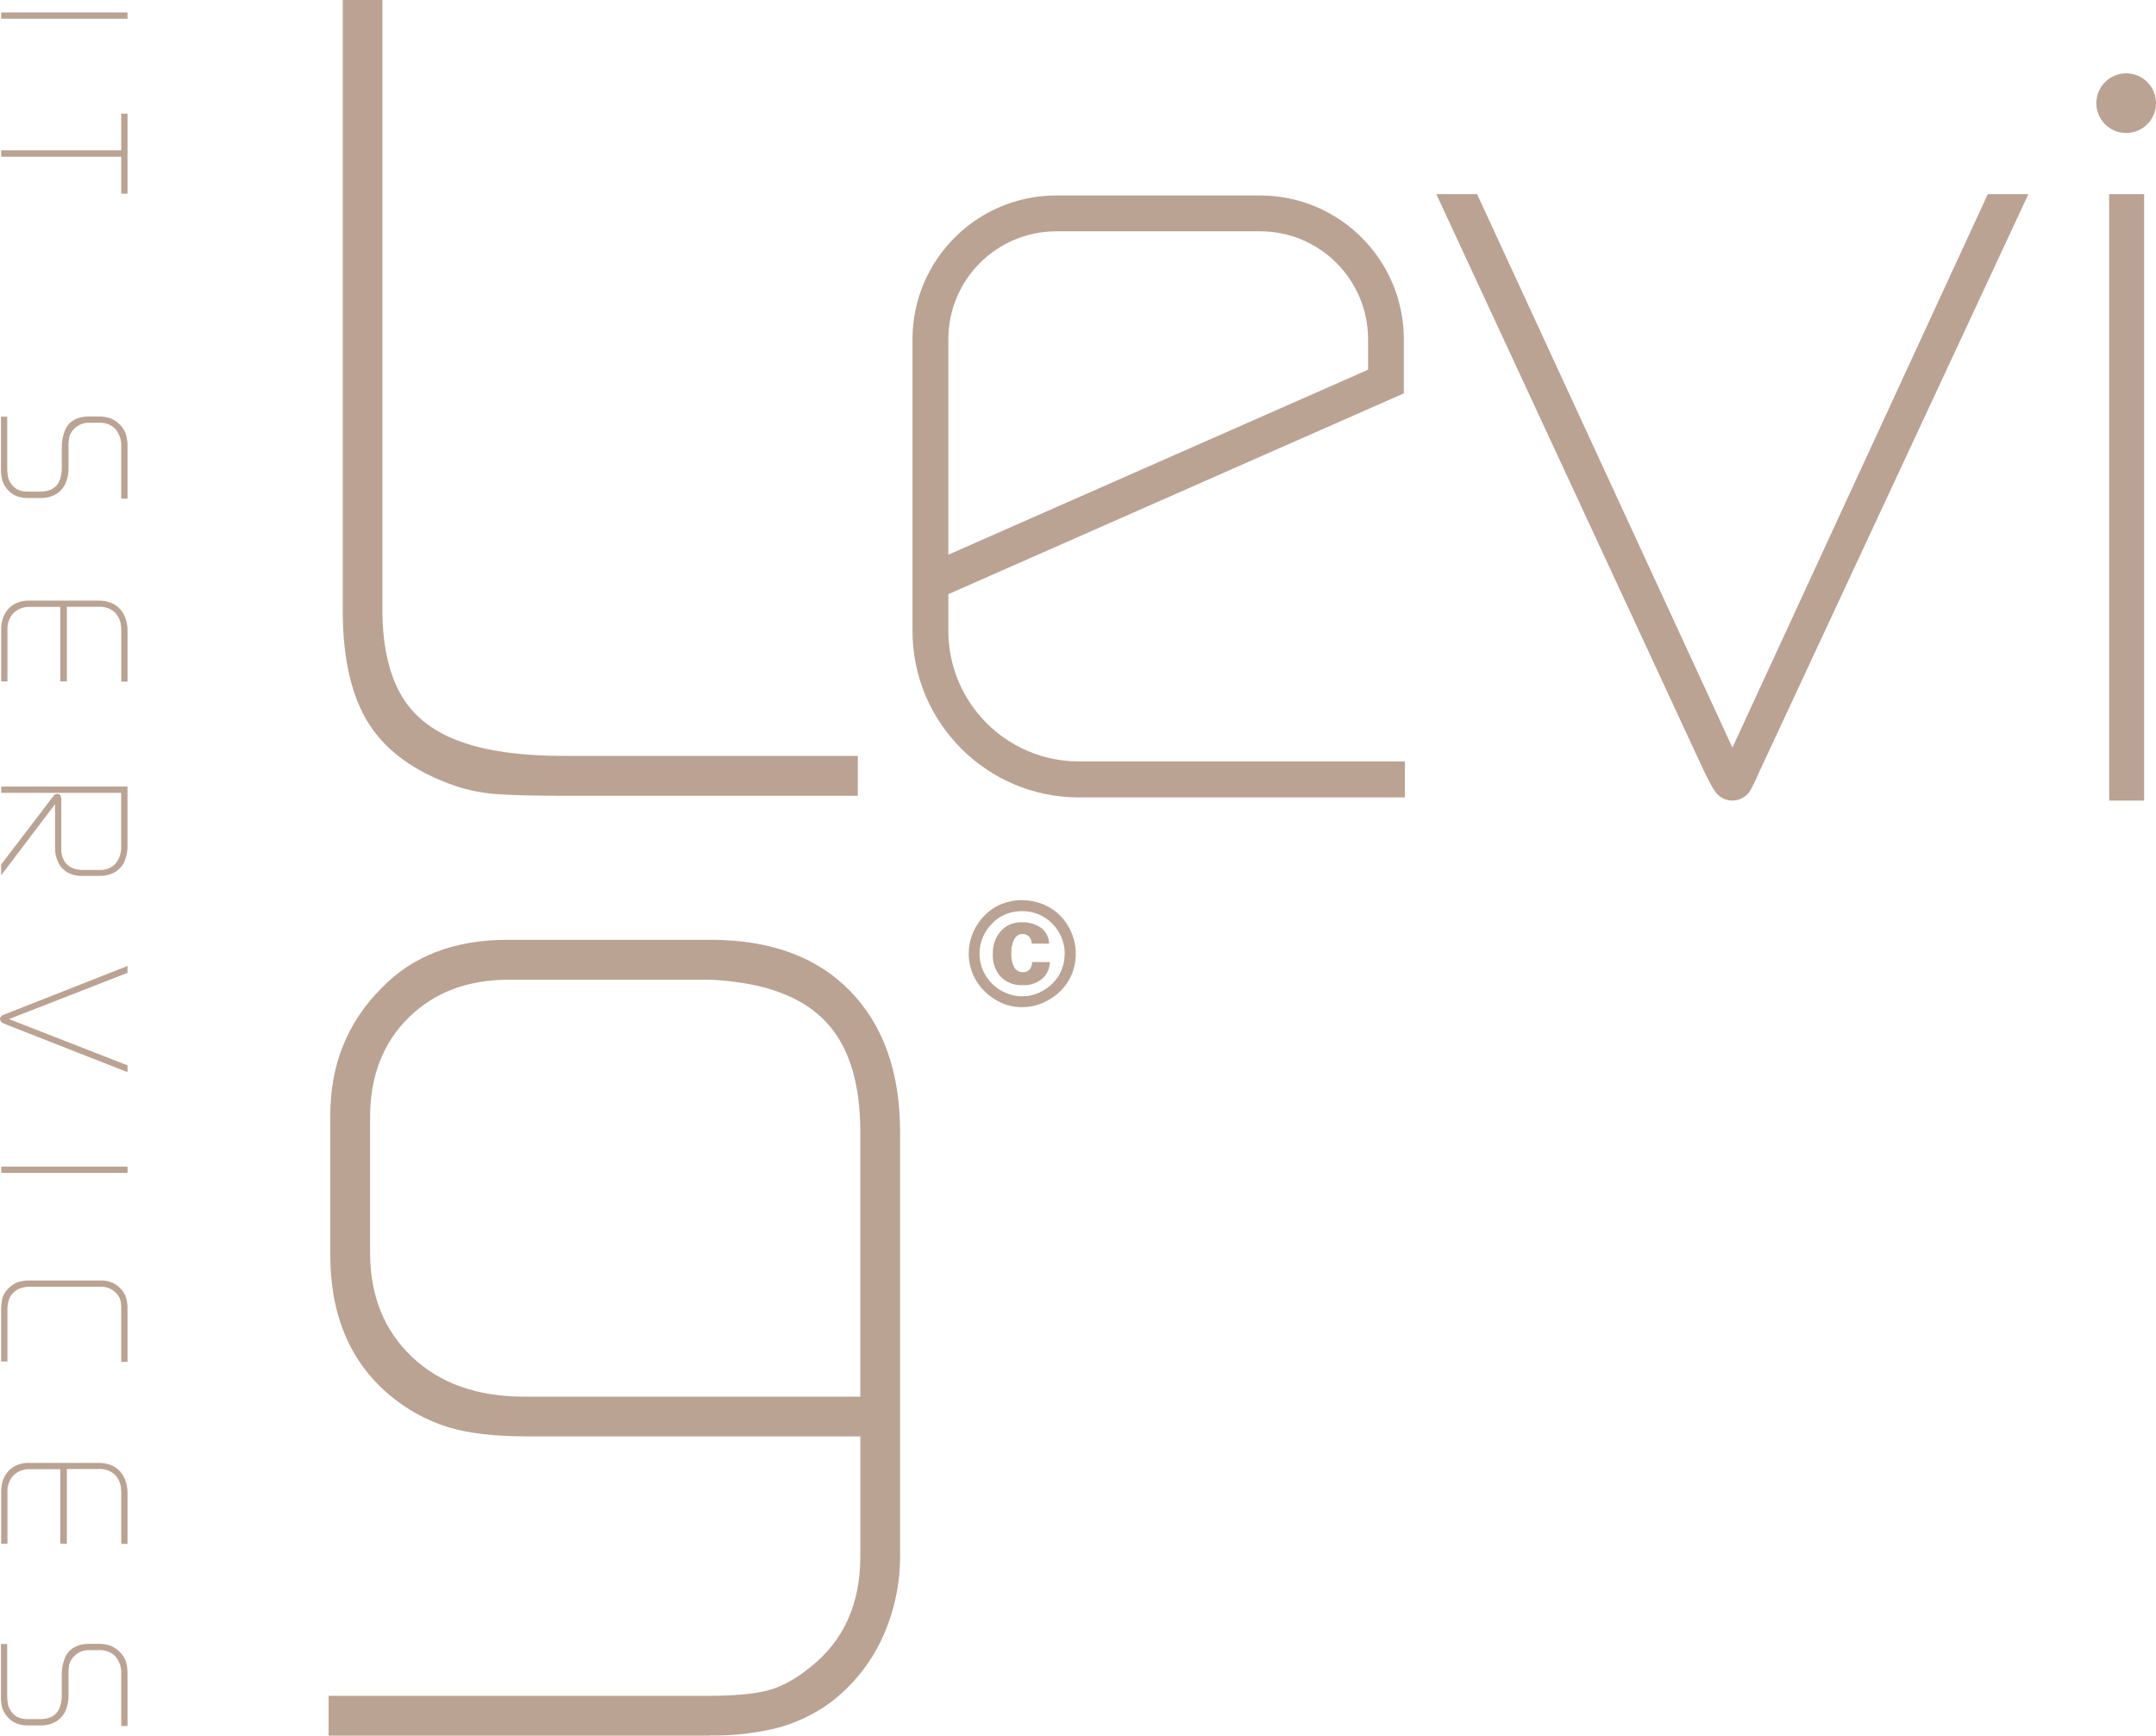
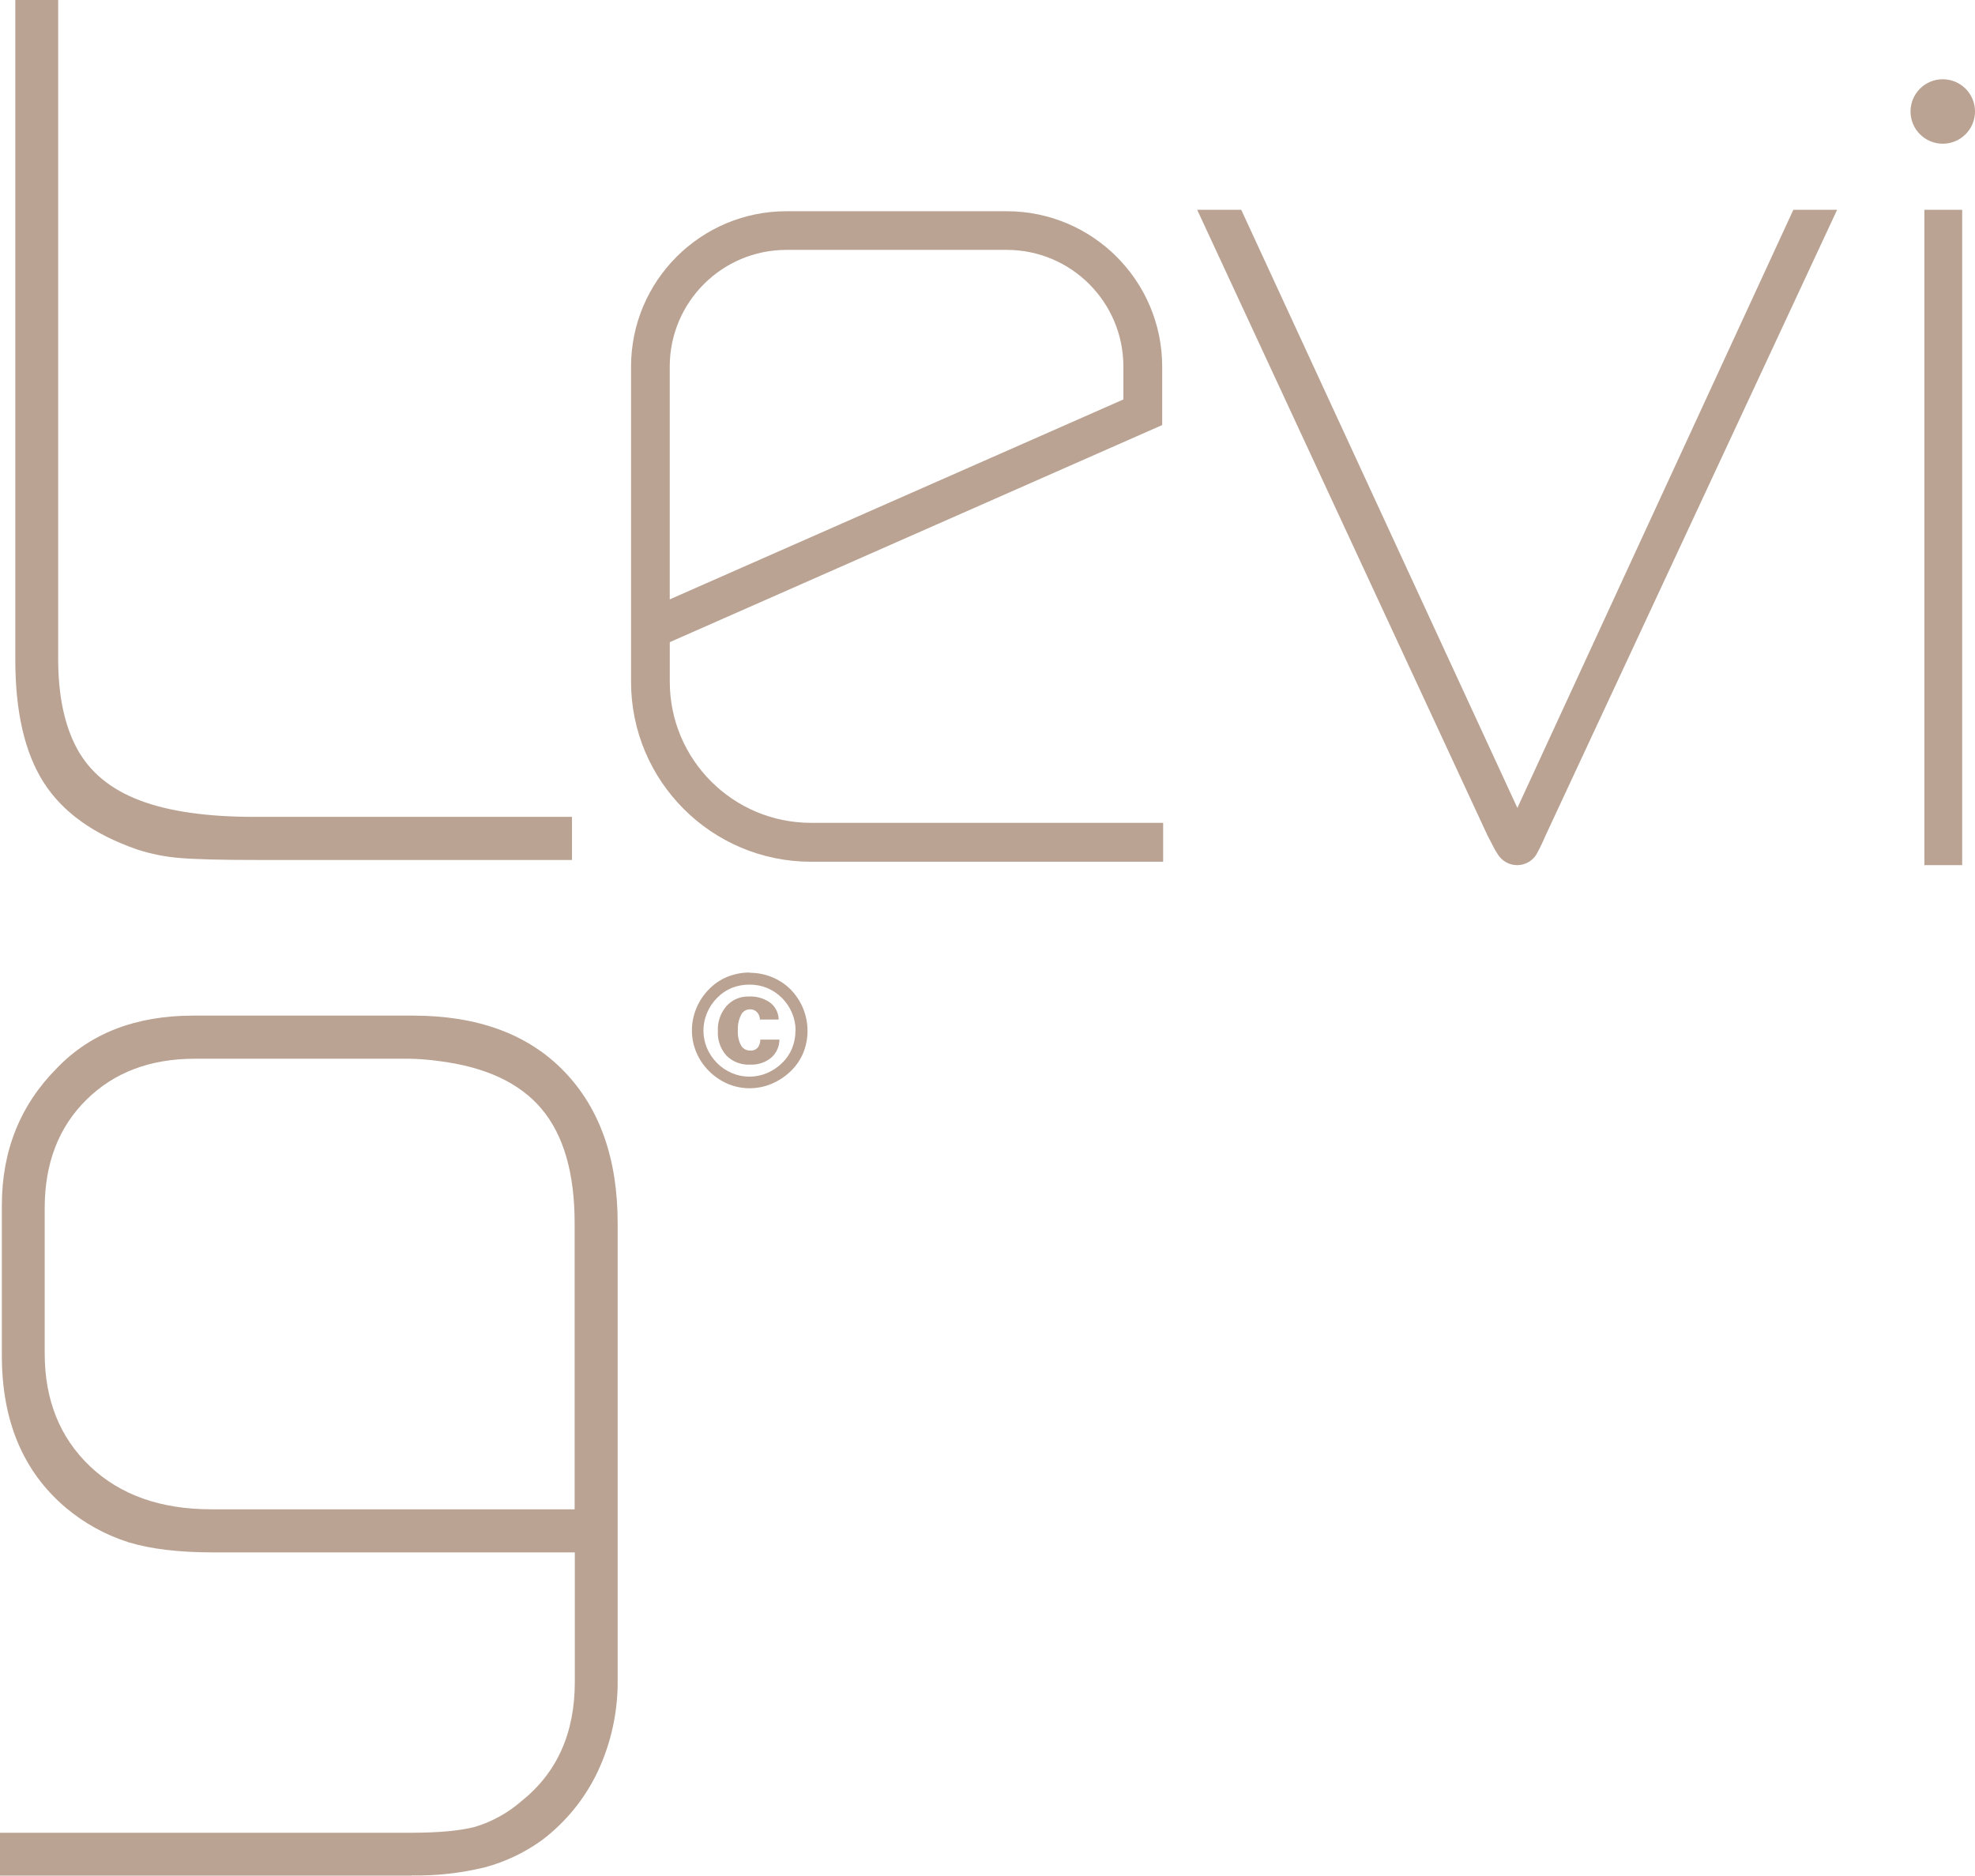
- <svg xmlns="http://www.w3.org/2000/svg" id="Layer_1" data-name="Layer 1" viewBox="0 0 652.66 525.41">
+ <svg xmlns="http://www.w3.org/2000/svg" id="Layer_1" data-name="Layer 1" viewBox="0 0 553.18 525.41">
  <defs>
    <style>.cls-1{fill:#baa393;}</style>
  </defs>
-   <path class="cls-1" d="M411.18,424.13a3.08,3.08,0,0,0-.82-2.12,2.66,2.66,0,0,0-2-.77,2.72,2.72,0,0,0-2.44,1.55,8.62,8.62,0,0,0-.91,4.35,7.94,7.94,0,0,0,.9,4.24,2.87,2.87,0,0,0,2.63,1.41,2.53,2.53,0,0,0,2-.77,3.62,3.62,0,0,0,.75-2.29l5.36,0a6.76,6.76,0,0,1-2.36,5.11,8.61,8.61,0,0,1-5.84,1.89,8.74,8.74,0,0,1-6.63-2.51,9.56,9.56,0,0,1-2.41-6.89,9.89,9.89,0,0,1,2.41-6.95,8,8,0,0,1,6.23-2.68,9.58,9.58,0,0,1,6,1.71,6.12,6.12,0,0,1,2.39,4.74h-5.23Zm10,3.07a12.67,12.67,0,0,0-1-4.93,12.85,12.85,0,0,0-2.78-4.17,12.65,12.65,0,0,0-4.2-2.84,12.8,12.8,0,0,0-4.94-.94,13.12,13.12,0,0,0-4.94.92,12.05,12.05,0,0,0-4.11,2.78,13.34,13.34,0,0,0-2.85,4.25,12.7,12.7,0,0,0,0,9.84,13.38,13.38,0,0,0,2.8,4.16,13,13,0,0,0,4.19,2.83,12.33,12.33,0,0,0,4.91,1,12.47,12.47,0,0,0,4.92-1,13.6,13.6,0,0,0,4.26-2.86,11.79,11.79,0,0,0,2.77-4.1,12.88,12.88,0,0,0,.94-4.94M408.27,411a16.48,16.48,0,0,1,6.3,1.22,15.74,15.74,0,0,1,5.28,3.51,16.56,16.56,0,0,1,3.47,17.69,15.48,15.48,0,0,1-3.47,5.12,17.24,17.24,0,0,1-5.39,3.59,15.8,15.8,0,0,1-6.19,1.26,15.62,15.62,0,0,1-6.12-1.24,16.71,16.71,0,0,1-5.25-3.57,16.18,16.18,0,0,1-3.55-5.25,15.55,15.55,0,0,1-1.24-6.12,15.94,15.94,0,0,1,1.25-6.24,16.56,16.56,0,0,1,3.59-5.37,15,15,0,0,1,5.12-3.44,16.58,16.58,0,0,1,6.2-1.19" transform="translate(-98.86 -138.5)" />
-   <path class="cls-1" d="M210.88,517.59q0,19.59,12.68,31.65t34,12.06H359.29V481.16q0-21-9.23-32t-28.94-13.45a70,70,0,0,0-7.92-.63H252.92q-18.76,0-30.39,11.5T210.88,476.8v40.78ZM313.62,663.91H198.34V651.86H313.14c8.1,0,14.24-.56,18.39-1.7s8.43-3.51,12.87-7.17q14.9-11.91,14.9-33.37V573.32H258.09q-14.4,0-23.71-2.82a51.46,51.46,0,0,1-17.73-9.8q-17.82-15.09-17.81-42.44V476.14q0-23,15.55-38.56Q228.49,423,252.5,423h61.44q27.23,0,42.3,15.53t15.09,42.56V608.92a59.1,59.1,0,0,1-5.59,25.87A51.93,51.93,0,0,1,350.1,654a49,49,0,0,1-16,7.6,80.58,80.58,0,0,1-20.49,2.27" transform="translate(-98.86 -138.5)" />
-   <path class="cls-1" d="M99.22,144.17v-1.9h38.24v1.9H99.22Z" transform="translate(-98.86 -138.5)" />
-   <path class="cls-1" d="M135.56,184V172.9h1.9v24.24h-1.9v-11.2H99.22V184h36.34Z" transform="translate(-98.86 -138.5)" />
-   <path class="cls-1" d="M123.9,264.73a8.52,8.52,0,0,1,1.67-.15h3.21a9.78,9.78,0,0,1,3.66.62,8.63,8.63,0,0,1,2.86,2,7.76,7.76,0,0,1,1.7,2.79,13.42,13.42,0,0,1,.46,4v15.46h-1.9V273.85a7.8,7.8,0,0,0-1.75-5.48,6.45,6.45,0,0,0-5-1.89h-3a6.14,6.14,0,0,0-6,4.31,18.47,18.47,0,0,0-.21,3.47v5.83a11,11,0,0,1-1,4.92,7.3,7.3,0,0,1-2.91,3.16,8.7,8.7,0,0,1-4.43,1.09h-3.78a9.61,9.61,0,0,1-3.65-.6,7.4,7.4,0,0,1-2.72-2,7.82,7.82,0,0,1-1.57-2.7,14.48,14.48,0,0,1-.39-3.88V264.63h1.9V280a14.85,14.85,0,0,0,.21,2.76,4.75,4.75,0,0,0,.69,1.76,5.78,5.78,0,0,0,2.13,2.13,6.73,6.73,0,0,0,3.21.67h3.75q6.52,0,6.52-7.27v-5.78q0-1.1.05-1.64a13.48,13.48,0,0,1,1-4.06,6.42,6.42,0,0,1,2-2.53A7.92,7.92,0,0,1,123.9,264.73Z" transform="translate(-98.86 -138.5)" />
-   <path class="cls-1" d="M99.38,327.18a8.19,8.19,0,0,1,2.75-5.07,8.37,8.37,0,0,1,5.52-1.78h21.14a9.43,9.43,0,0,1,4.1.85,7.36,7.36,0,0,1,2.91,2.45,9.38,9.38,0,0,1,1.52,3.92,8.85,8.85,0,0,1,.15,1.69v15.61h-1.9V329.06a12.59,12.59,0,0,0-.1-1.31,6.56,6.56,0,0,0-2.17-4.17,6.89,6.89,0,0,0-4.51-1.4H119.1V344.8l-2-.05V322.22H107.9a6.63,6.63,0,0,0-4.94,1.86,6.76,6.76,0,0,0-1.84,5v15.69h-1.9v-15.9A8.52,8.52,0,0,1,99.38,327.18Z" transform="translate(-98.86 -138.5)" />
-   <path class="cls-1" d="M99.22,378.51v-1.9h38.24v17.85a11.51,11.51,0,0,1-1,5,6.92,6.92,0,0,1-2.94,3.13,9.49,9.49,0,0,1-4.64,1.07h-5.16a8.77,8.77,0,0,1-4.35-1,7,7,0,0,1-2.84-3,9.53,9.53,0,0,1-1-4.43V381.93L99.22,403.45v-3.26L114.63,380l0.64-.8a0.66,0.66,0,0,1,.46-0.26l0.54-.13a1,1,0,0,1,.83.48,2.24,2.24,0,0,1,.32,1.27v14.66a6.92,6.92,0,0,0,1.3,4.52,5.91,5.91,0,0,0,3.84,2,7.2,7.2,0,0,0,1,.1H129a6.19,6.19,0,0,0,4.82-1.87,7.86,7.86,0,0,0,1.71-5.47V378.51H99.22Z" transform="translate(-98.86 -138.5)" />
-   <path class="cls-1" d="M100.74,445.38l36.72-14.46V433l-35.88,14,35.88,14v2.06l-36.72-14.41-0.68-.32-0.58-.27a1.61,1.61,0,0,1-.62-1.1,1,1,0,0,1,.15-0.57,2,2,0,0,1,.49-0.47A7.73,7.73,0,0,1,100.74,445.38Z" transform="translate(-98.86 -138.5)" />
-   <path class="cls-1" d="M99.23,493.56v-1.9h38.24v1.9H99.23Z" transform="translate(-98.86 -138.5)" />
-   <path class="cls-1" d="M101.22,528.71a7.89,7.89,0,0,1,2.86-2,11.06,11.06,0,0,1,3.92-.58h21.24a7.94,7.94,0,0,1,6.42,2.75,7.66,7.66,0,0,1,1.39,2.51,11.89,11.89,0,0,1,.41,3.48v15.9h-1.9V534.9a10.8,10.8,0,0,0-.28-2.92,5.63,5.63,0,0,0-1.13-1.91,6.23,6.23,0,0,0-4.78-2.05H108.1a8.16,8.16,0,0,0-3.89.82,6.11,6.11,0,0,0-2.48,2.6,10,10,0,0,0-.62,4.11v15.1h-1.9v-15.1a16,16,0,0,1,.39-4.15A7.27,7.27,0,0,1,101.22,528.71Z" transform="translate(-98.86 -138.5)" />
-   <path class="cls-1" d="M99.37,588.21a8.2,8.2,0,0,1,2.75-5.07,8.37,8.37,0,0,1,5.52-1.79h21.14a9.43,9.43,0,0,1,4.1.85,7.38,7.38,0,0,1,2.91,2.45,9.38,9.38,0,0,1,1.52,3.92,8.88,8.88,0,0,1,.15,1.7v15.61h-1.9V590.08a12.44,12.44,0,0,0-.1-1.31,6.55,6.55,0,0,0-2.17-4.17,6.89,6.89,0,0,0-4.51-1.4h-9.68v22.63l-2-.05V583.25H107.9a6.63,6.63,0,0,0-4.94,1.86,6.77,6.77,0,0,0-1.84,5v15.69h-1.9v-15.9A8.52,8.52,0,0,1,99.37,588.21Z" transform="translate(-98.86 -138.5)" />
-   <path class="cls-1" d="M123.9,636.28a8.52,8.52,0,0,1,1.67-.15h3.21a9.74,9.74,0,0,1,3.66.62,8.62,8.62,0,0,1,2.86,2,7.76,7.76,0,0,1,1.7,2.79,13.41,13.41,0,0,1,.46,4v15.46h-1.9V645.4a7.79,7.79,0,0,0-1.75-5.48,6.45,6.45,0,0,0-5-1.89h-3a6.14,6.14,0,0,0-6,4.32,18.46,18.46,0,0,0-.21,3.47v5.83a11,11,0,0,1-1,4.92,7.3,7.3,0,0,1-2.92,3.16,8.69,8.69,0,0,1-4.43,1.09h-3.78a9.62,9.62,0,0,1-3.65-.6,7.41,7.41,0,0,1-2.72-2,7.84,7.84,0,0,1-1.57-2.7,14.49,14.49,0,0,1-.39-3.88V636.18h1.9v15.41a14.86,14.86,0,0,0,.21,2.76,4.72,4.72,0,0,0,.69,1.76,5.77,5.77,0,0,0,2.13,2.13,6.71,6.71,0,0,0,3.21.67h3.75q6.52,0,6.52-7.27v-5.78c0-.74,0-1.28.05-1.64a13.48,13.48,0,0,1,1-4.06,6.42,6.42,0,0,1,2-2.53A7.91,7.91,0,0,1,123.9,636.28Z" transform="translate(-98.86 -138.5)" />
-   <path class="cls-1" d="M615,372.59L533.66,197.27H546l77.3,167.55L700.6,197.27h12.29L631.22,372.59a54.85,54.85,0,0,1-2.59,5.34,6.36,6.36,0,0,1-10.7,0c-0.43-.65-0.77-1.22-1.07-1.76s-0.87-1.75-1.85-3.58" transform="translate(-98.86 -138.5)" />
-   <path class="cls-1" d="M236.85,376.48q-18.34-6.31-26.31-18.85t-7.92-34.54V138.5h12V323q0,15.56,5.35,25.33t17.51,14.38q12.18,4.64,32.3,4.62h88.76V379.4H270.12q-14.94,0-21.41-.55a52.12,52.12,0,0,1-11.86-2.37" transform="translate(-98.86 -138.5)" />
-   <rect class="cls-1" x="638.48" y="58.77" width="10.59" height="183.58" />
-   <path class="cls-1" d="M425.46,369a39.56,39.56,0,0,1-39.52-39.52V318.38l0.19-.1,137.7-60.71v-2.07h0V241.18a43.56,43.56,0,0,0-43.51-43.51H418.6a43.56,43.56,0,0,0-43.51,43.51v88.35a50.43,50.43,0,0,0,50.37,50.37h98.67V369H425.46ZM418.6,208.52h61.75A32.69,32.69,0,0,1,513,241.18v9.24l-127.06,56V241.18A32.69,32.69,0,0,1,418.6,208.52Z" transform="translate(-98.86 -138.5)" />
-   <circle class="cls-1" cx="643.63" cy="31.23" r="9.03" />
+   <path class="cls-1" d="M212.84,285.63a3.08,3.08,0,0,0-.82-2.12,2.66,2.66,0,0,0-2-.77,2.72,2.72,0,0,0-2.44,1.55,8.62,8.62,0,0,0-.91,4.35,7.94,7.94,0,0,0,.9,4.24,2.87,2.87,0,0,0,2.63,1.41,2.53,2.53,0,0,0,2-.77,3.62,3.62,0,0,0,.75-2.29h5.36a6.76,6.76,0,0,1-2.36,5.11,8.61,8.61,0,0,1-5.84,1.89,8.74,8.74,0,0,1-6.63-2.51,9.56,9.56,0,0,1-2.41-6.89,9.89,9.89,0,0,1,2.41-7,8,8,0,0,1,6.23-2.68,9.58,9.58,0,0,1,6,1.71,6.12,6.12,0,0,1,2.39,4.74h-5.23Zm10,3.07a12.67,12.67,0,0,0-1-4.93,12.85,12.85,0,0,0-2.78-4.17,12.65,12.65,0,0,0-4.2-2.84,12.8,12.8,0,0,0-4.94-.94,13.12,13.12,0,0,0-4.94.92,12,12,0,0,0-4.11,2.78,13.34,13.34,0,0,0-2.85,4.25,12.7,12.7,0,0,0,0,9.84,13.38,13.38,0,0,0,2.8,4.16A13,13,0,0,0,205,300.6a12.33,12.33,0,0,0,4.91,1,12.47,12.47,0,0,0,4.92-1,13.6,13.6,0,0,0,4.26-2.86,11.79,11.79,0,0,0,2.77-4.1,12.88,12.88,0,0,0,.94-4.94m-12.88-16.2a16.48,16.48,0,0,1,6.3,1.22,15.74,15.74,0,0,1,5.28,3.51A16.56,16.56,0,0,1,225,294.92a15.48,15.48,0,0,1-3.46,5.08,17.24,17.24,0,0,1-5.39,3.59,15.8,15.8,0,0,1-6.19,1.26,15.62,15.62,0,0,1-6.12-1.24,16.71,16.71,0,0,1-5.25-3.57,16.18,16.18,0,0,1-3.55-5.25,15.55,15.55,0,0,1-1.24-6.12,15.94,15.94,0,0,1,1.25-6.24,16.56,16.56,0,0,1,3.59-5.37,15,15,0,0,1,5.12-3.44,16.58,16.58,0,0,1,6.2-1.19" />
+   <path class="cls-1" d="M12.52,379.09q0,19.59,12.68,31.65t34,12.06H160.95V342.66q0-21-9.23-32t-28.94-13.45a70,70,0,0,0-7.92-.63H54.58q-18.76,0-30.39,11.5T12.52,338.3v40.78h0ZM115.28,525.41H0v-12H114.8q12.15,0,18.39-1.7a35.31,35.31,0,0,0,12.87-7.17Q161,492.63,161,471.17v-36.3H59.75q-14.4,0-23.71-2.82a51.46,51.46,0,0,1-17.73-9.8Q0.52,407.11.52,379.76V337.64q0-23,15.55-38.56,14.1-14.58,38.11-14.58h61.44q27.23,0,42.3,15.53T173,342.59V470.42a59.1,59.1,0,0,1-5.59,25.87,51.93,51.93,0,0,1-15.64,19.21,49,49,0,0,1-16,7.6,80.58,80.58,0,0,1-20.49,2.27" />
+   <path class="cls-1" d="M416.66,234.09L335.32,58.77h12.34L425,226.32l77.3-167.55h12.26L432.88,234.09a54.85,54.85,0,0,1-2.59,5.34,6.36,6.36,0,0,1-10.7,0c-0.43-.65-0.77-1.22-1.07-1.76s-0.87-1.75-1.85-3.58" />
+   <path class="cls-1" d="M38.52,238q-18.34-6.31-26.31-18.85T4.29,184.61V0h12V184.5q0,15.56,5.35,25.33t17.51,14.38q12.18,4.64,32.3,4.62h88.76V240.9H71.78q-14.94,0-21.41-.55A52.12,52.12,0,0,1,38.52,238" />
+   <rect class="cls-1" x="539" y="58.77" width="10.59" height="183.58" />
+   <path class="cls-1" d="M227.12,230.5A39.56,39.56,0,0,1,187.6,191V179.9l0.19-.1,137.73-60.73V117h0V102.68A43.56,43.56,0,0,0,282,59.17H220.26a43.56,43.56,0,0,0-43.51,43.51V191a50.43,50.43,0,0,0,50.37,50.4h98.67V230.5H227.12ZM220.26,70H282a32.69,32.69,0,0,1,32.65,32.66v9.24l-127.06,56V102.68A32.69,32.69,0,0,1,220.26,70Z" />
+   <circle class="cls-1" cx="544.15" cy="31.23" r="9.03" />
</svg>
